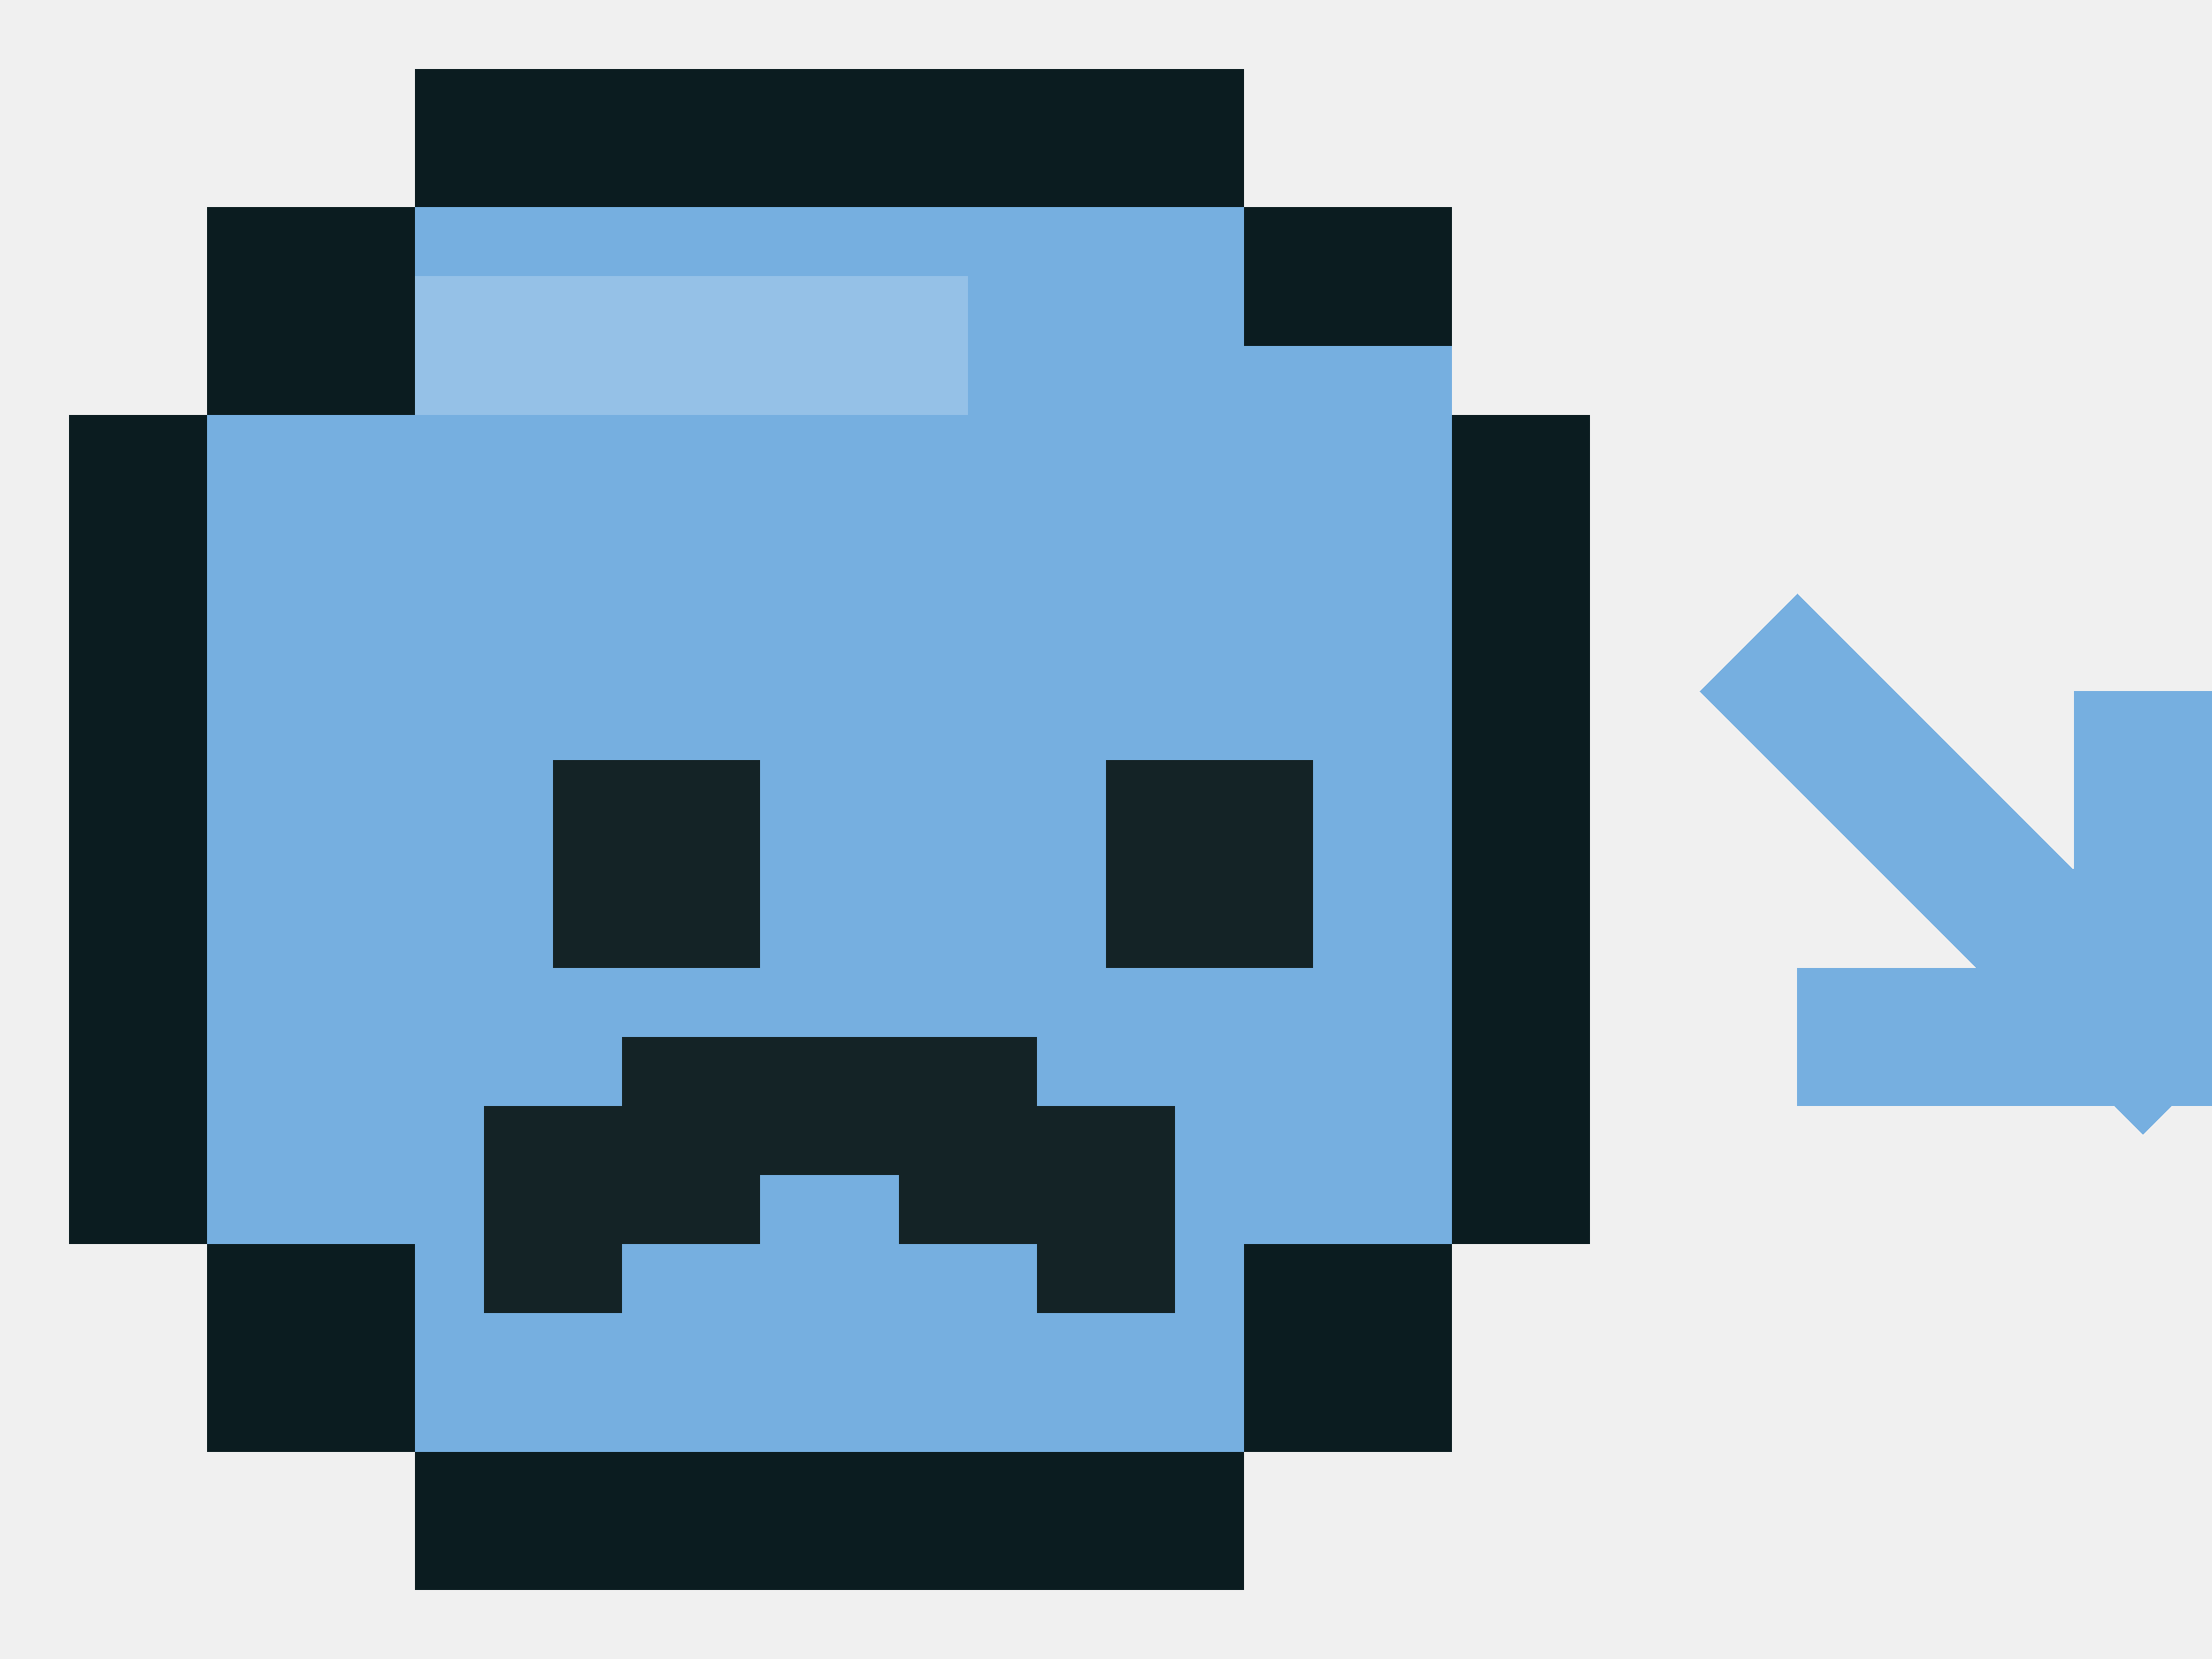
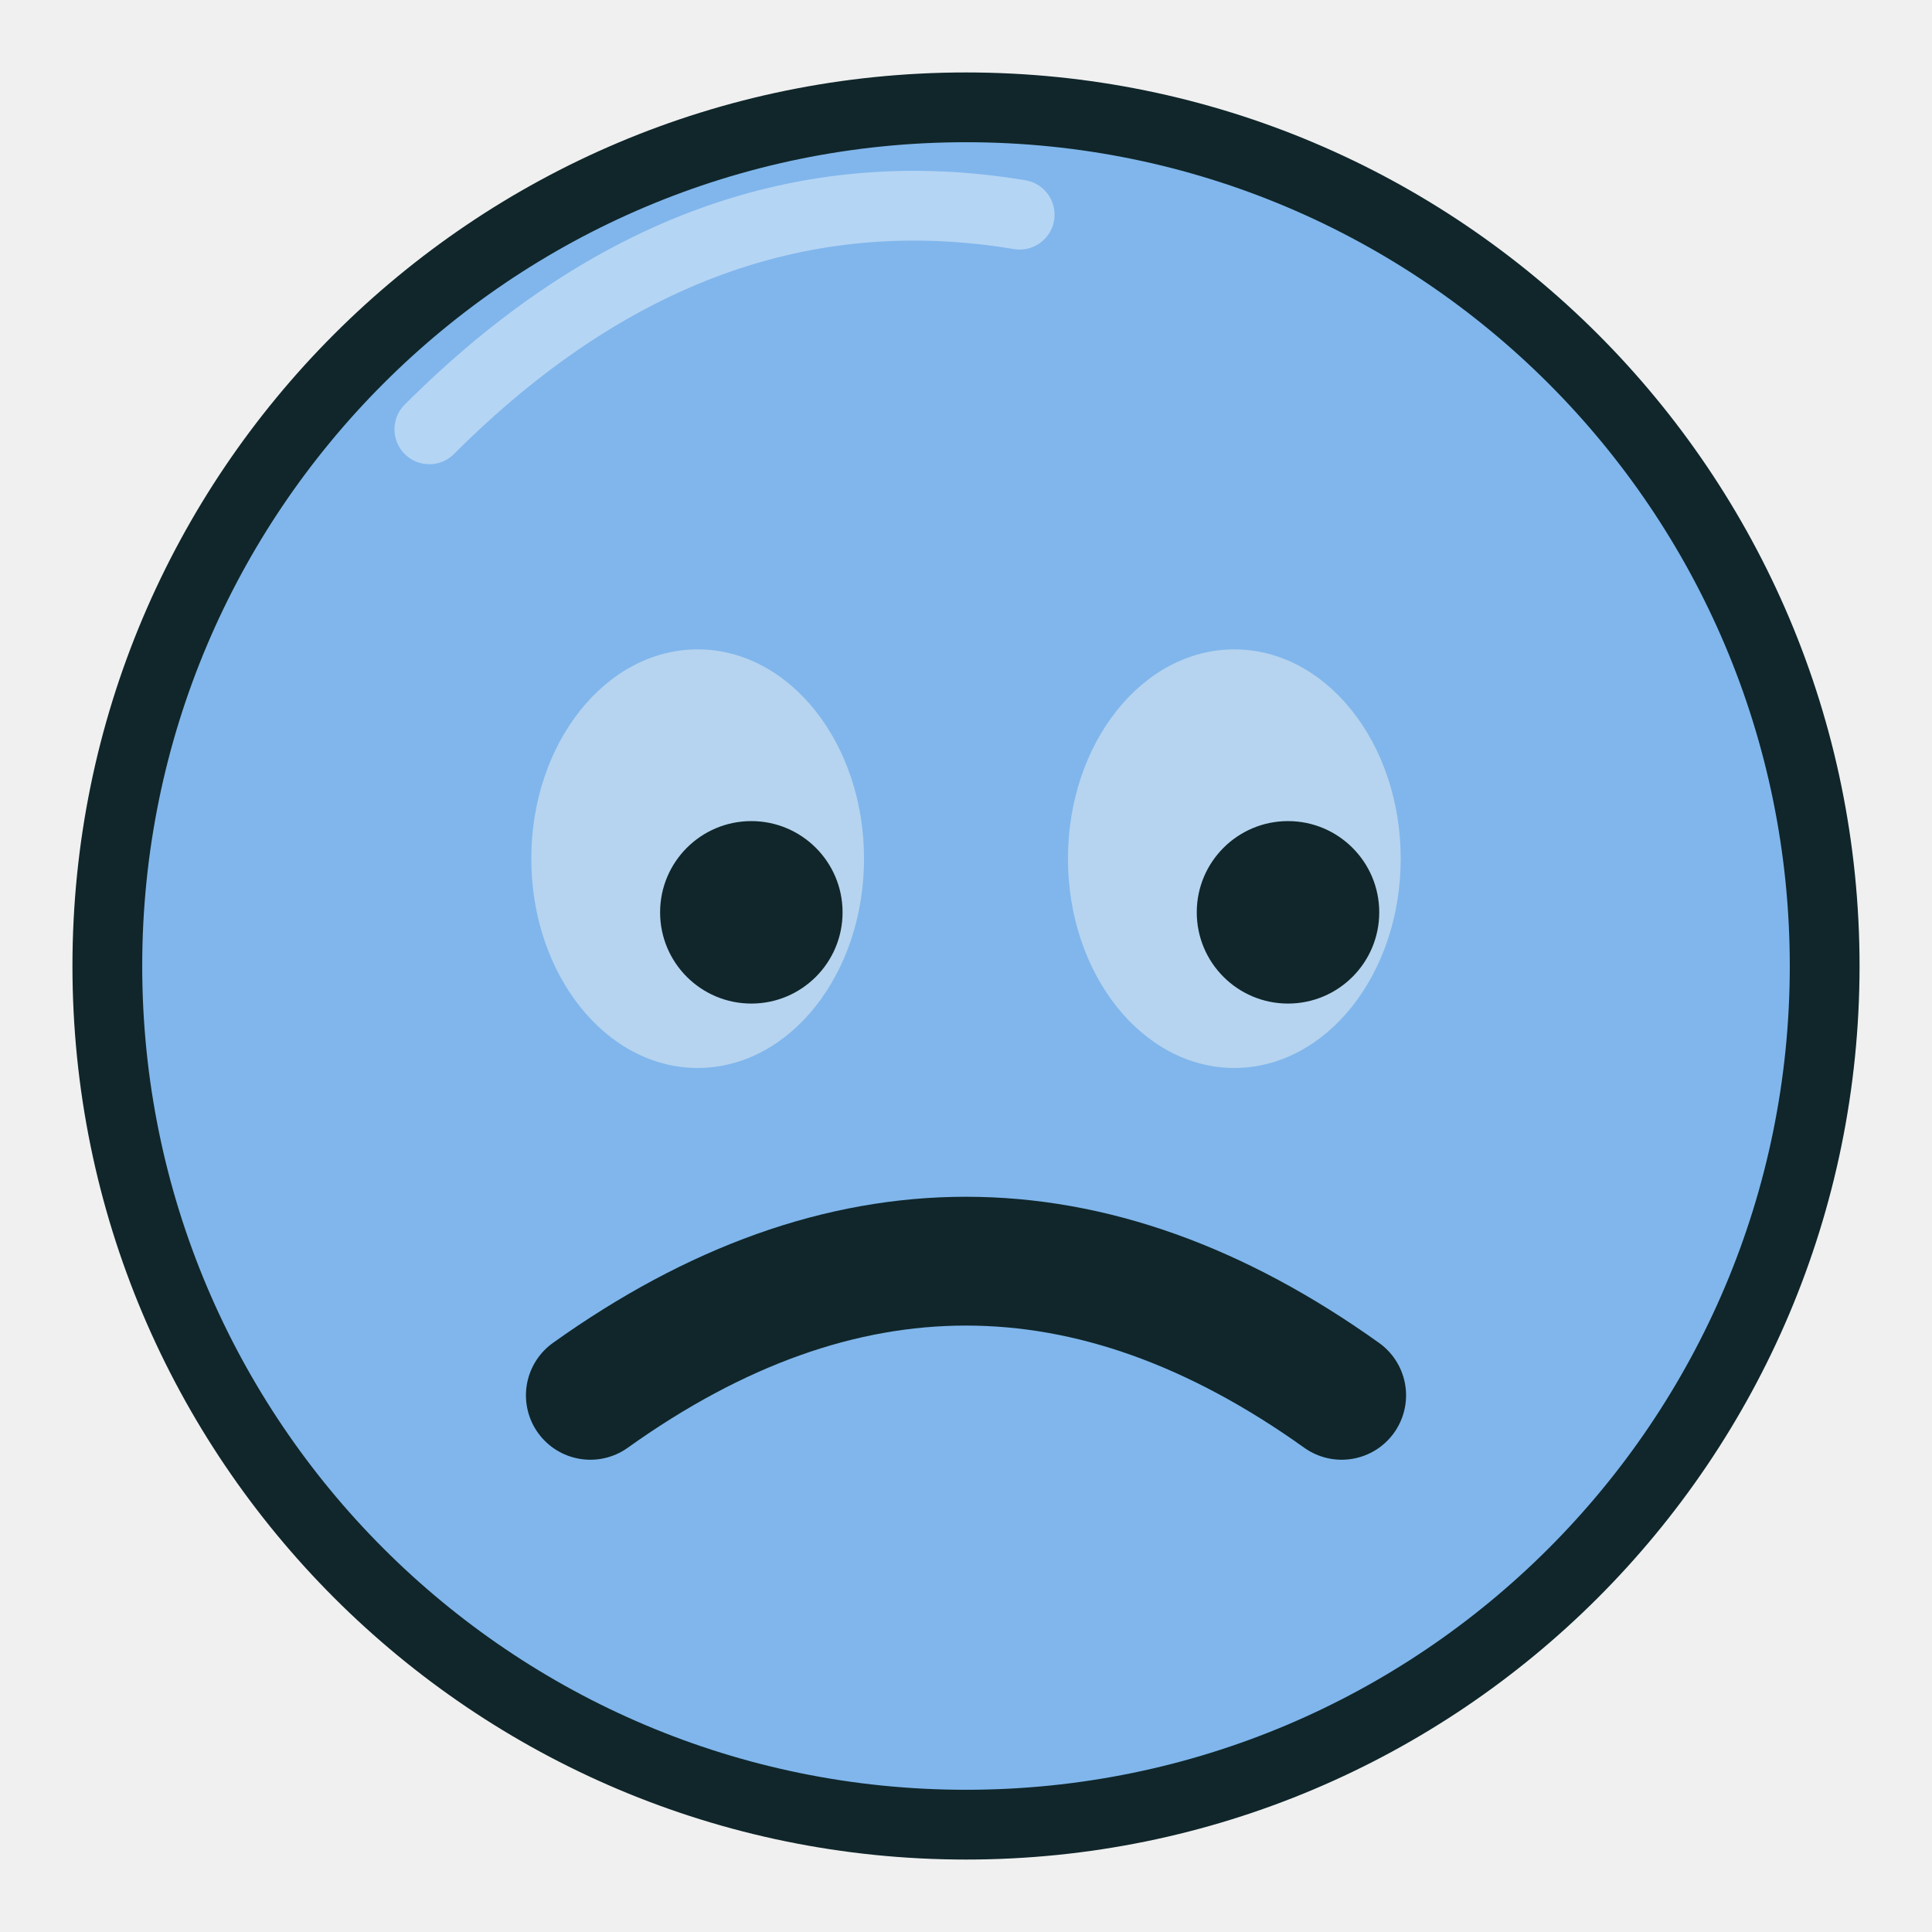
- <svg xmlns="http://www.w3.org/2000/svg" viewBox="0 0 32 24" width="32" height="24" role="img" aria-label="Form: Schwach" shape-rendering="crispEdges">
-   <path d="M6 1h12v2h3v3h2v12h-2v3h-3v2H6v-2H3v-3H1V6h2V3h3Z" fill="#0B1C20" />
-   <path d="M6 3h12v2h3v13h-3v3H6v-3H3V6h3Z" fill="#76AFE0" />
-   <path d="M6 4h8v2H6Z" fill="#FFF" opacity=".23" />
-   <path d="M8 11h3v3H8ZM16 11h3v3h-3Z" fill="#142326" />
-   <path d="M8 18v-1h2v-1h4v1h2v1" fill="none" stroke="#142326" stroke-width="2" stroke-linecap="square" stroke-linejoin="miter" />
-   <path d="M26 10l5 5m-4 0h4v-4" fill="none" stroke="#76AFE0" stroke-width="2" stroke-linecap="square" stroke-linejoin="miter" />
+ <svg xmlns="http://www.w3.org/2000/svg" viewBox="0 0 36 36" width="36" height="36" role="img" aria-label="Form: Schwach">
+   <circle cx="18" cy="18" r="16" fill="#80B6EC" stroke="#10262A" stroke-width="1.3" />
+   <path d="M8 8Q13 3 19 4" fill="none" stroke="#FFF" stroke-opacity=".42" stroke-width="1.3" stroke-linecap="round" />
+   <g fill="none" stroke="#10262A" stroke-width="1.7" stroke-linecap="round" />
+   <ellipse cx="13" cy="16" rx="3.1" ry="3.9" fill="#F8F8F2" opacity=".45" />
+   <ellipse cx="23" cy="16" rx="3.1" ry="3.9" fill="#F8F8F2" opacity=".45" />
+   <circle cx="14" cy="17" r="1.7" fill="#10262A" />
+   <circle cx="24" cy="17" r="1.7" fill="#10262A" />
+   <path d="M11 26 Q18 21 25 26" fill="none" stroke="#10262A" stroke-width="2.4" stroke-linecap="round" />
</svg>
